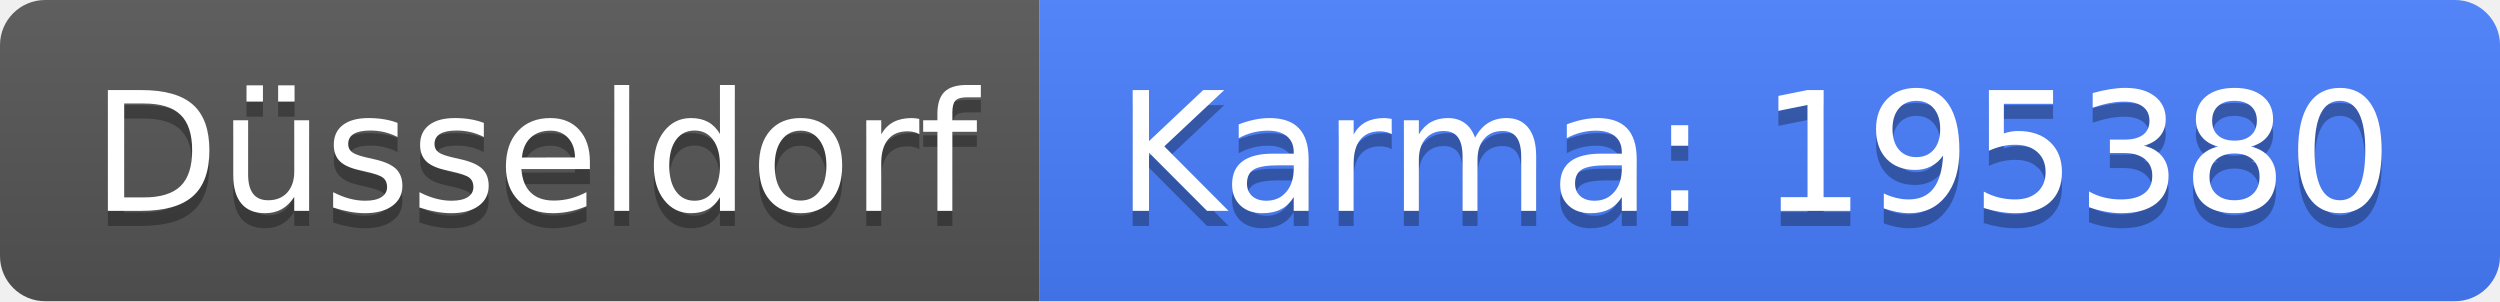
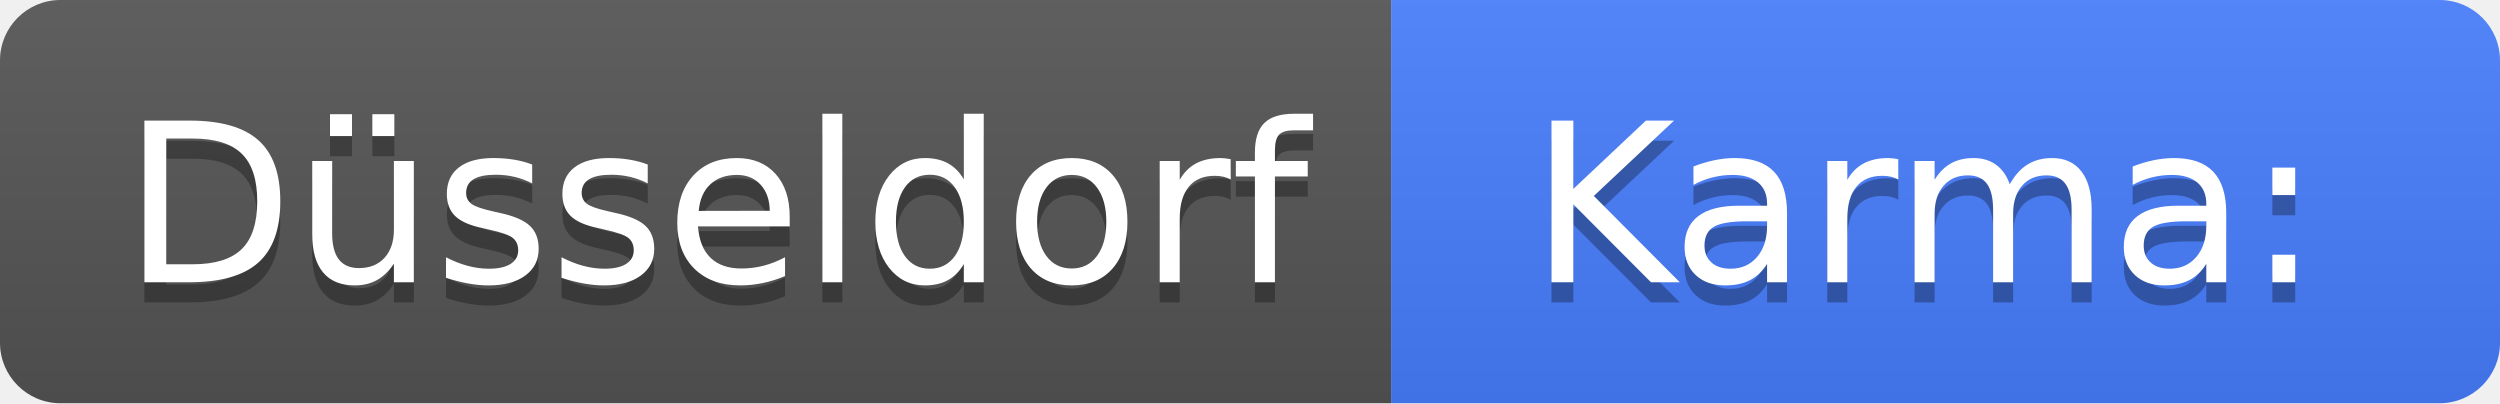
- <svg xmlns="http://www.w3.org/2000/svg" width="166" height="20">
+ <svg xmlns="http://www.w3.org/2000/svg" width="124" height="20">
  <linearGradient id="b" x2="0" y2="100%">
    <stop offset="0" stop-color="#bbb" stop-opacity=".1" />
    <stop offset="1" stop-opacity=".1" />
  </linearGradient>
  <clipPath id="a">
-     <rect width="166" height="20" rx="3" fill="#fff" />
+     <rect width="124" height="20" rx="3" fill="#fff" />
  </clipPath>
  <g clip-path="url(#a)">
    <path fill="#555" d="M0 0h69v20H0z" />
-     <path fill="#477eff" d="M69 0h97v20H69z" />
-     <path fill="url(#b)" d="M0 0h166v20H0z" />
+     <path fill="#477eff" d="M69 0h55v20H69z" />
+     <path fill="url(#b)" d="M0 0h124v20H0z" />
  </g>
  <g fill="#fff" text-anchor="middle" font-family="DejaVu Sans,Verdana,Geneva,sans-serif" font-size="110">
    <text x="355" y="150" fill="#010101" fill-opacity=".3" transform="scale(.1)" textLength="590">Düsseldorf</text>
    <text x="355" y="140" transform="scale(.1)" textLength="590">Düsseldorf</text>
-     <text x="1165" y="150" fill="#010101" fill-opacity=".3" transform="scale(.1)" textLength="870">Karma: 195380</text>
-     <text x="1165" y="140" transform="scale(.1)" textLength="870">Karma: 195380</text>
+     <text x="955" y="150" fill="#010101" fill-opacity=".3" transform="scale(.1)" textLength="450">Karma: </text>
+     <text x="955" y="140" transform="scale(.1)" textLength="450">Karma: </text>
  </g>
</svg>
